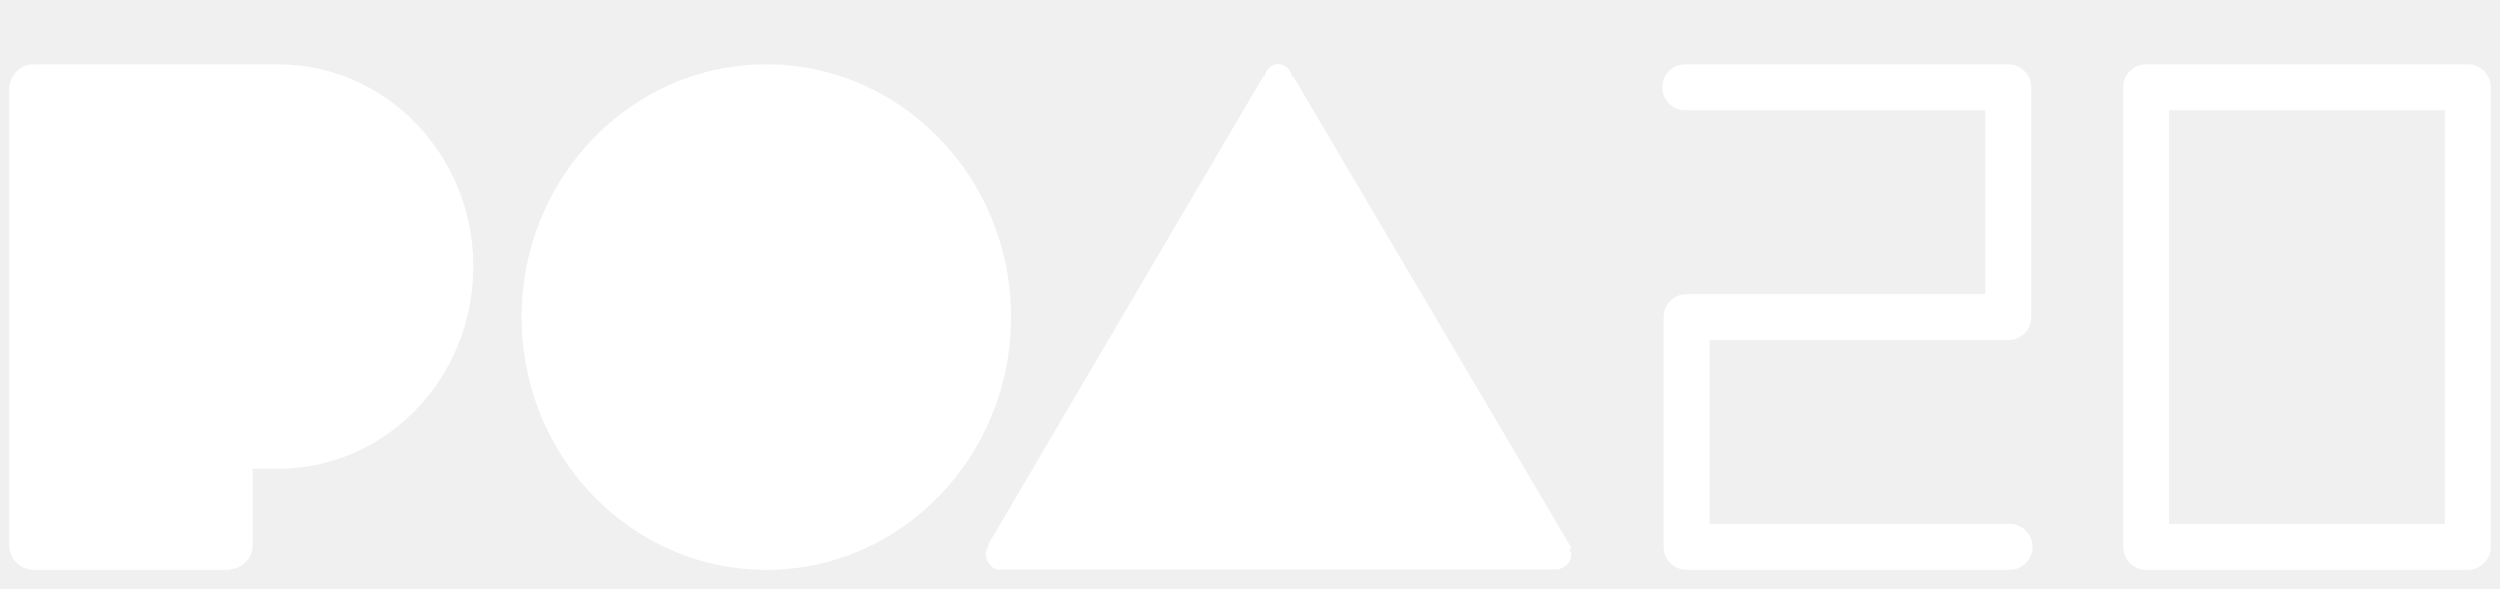
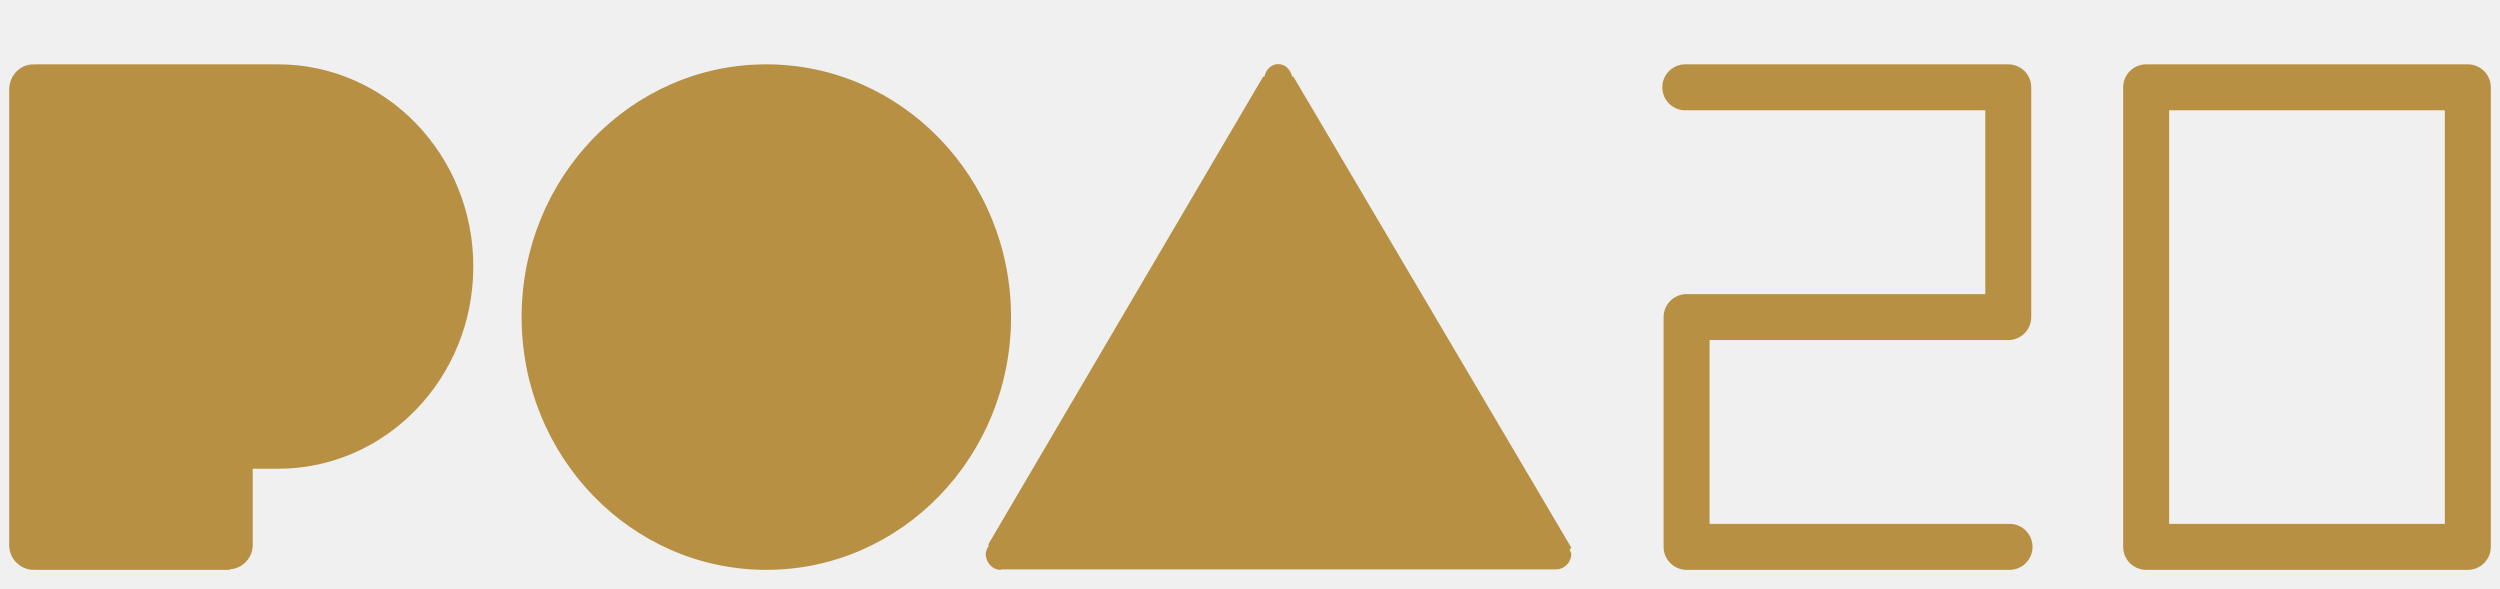
<svg xmlns="http://www.w3.org/2000/svg" width="34" height="8">
-   <path fill="#FFF" fill-rule="evenodd" d="M3.781 6.375h-.344v1.031a.333.333 0 0 1-.312.337v.007H.469v-.007c-.006.001-.01.007-.016.007a.336.336 0 0 1-.328-.344V1.219c0-.19.147-.344.328-.344.006 0 .01.006.016.007V.875h3.312c1.467 0 2.656 1.231 2.656 2.75s-1.189 2.75-2.656 2.75zM10.422.875c1.838 0 3.328 1.539 3.328 3.437 0 1.899-1.49 3.438-3.328 3.438-1.838 0-3.328-1.539-3.328-3.438 0-1.898 1.49-3.437 3.328-3.437zM21.369 7.532a.209.209 0 0 1-.205.212h-7.542c-.005.001-.008.006-.013.006-.112 0-.203-.098-.203-.219 0-.042.023-.076.042-.109l-.008-.017 3.739-6.363h.017c.021-.094.091-.17.188-.17.098 0 .167.076.189.17h.017l3.779 6.405-.021.032c.005.019.021.032.021.053zM33.562 7.75h-4.374a.313.313 0 0 1-.313-.313V1.188c0-.173.14-.313.313-.313h4.374c.173 0 .313.14.313.313v6.249c0 .173-.14.313-.313.313zM29.5 1.5v5.625h3.75V1.5H29.5zm-2.188 5.625a.313.313 0 1 1 0 .625h-4.374a.313.313 0 0 1-.313-.313V4.312c0-.172.14-.312.313-.312H27V1.5h-4.062a.313.313 0 1 1 0-.625h4.374c.173 0 .313.14.313.313v3.124c0 .173-.14.313-.313.313H23.25v2.5h4.062z" />
+   <path fill="#b79043" fill-rule="evenodd" d="M3.781 6.375h-.344v1.031a.333.333 0 0 1-.312.337v.007H.469v-.007c-.006.001-.01.007-.016.007a.336.336 0 0 1-.328-.344V1.219c0-.19.147-.344.328-.344.006 0 .01.006.016.007V.875h3.312c1.467 0 2.656 1.231 2.656 2.75s-1.189 2.75-2.656 2.75zM10.422.875c1.838 0 3.328 1.539 3.328 3.437 0 1.899-1.49 3.438-3.328 3.438-1.838 0-3.328-1.539-3.328-3.438 0-1.898 1.49-3.437 3.328-3.437zM21.369 7.532a.209.209 0 0 1-.205.212h-7.542c-.005.001-.008.006-.013.006-.112 0-.203-.098-.203-.219 0-.042.023-.076.042-.109l-.008-.017 3.739-6.363h.017c.021-.094.091-.17.188-.17.098 0 .167.076.189.17h.017l3.779 6.405-.021.032c.005.019.021.032.021.053zM33.562 7.75h-4.374a.313.313 0 0 1-.313-.313V1.188c0-.173.14-.313.313-.313h4.374c.173 0 .313.14.313.313v6.249c0 .173-.14.313-.313.313zM29.5 1.5v5.625h3.75V1.5H29.5zm-2.188 5.625a.313.313 0 1 1 0 .625h-4.374a.313.313 0 0 1-.313-.313V4.312c0-.172.14-.312.313-.312H27V1.5h-4.062a.313.313 0 1 1 0-.625h4.374c.173 0 .313.14.313.313v3.124c0 .173-.14.313-.313.313H23.25v2.5h4.062z" />
</svg>
